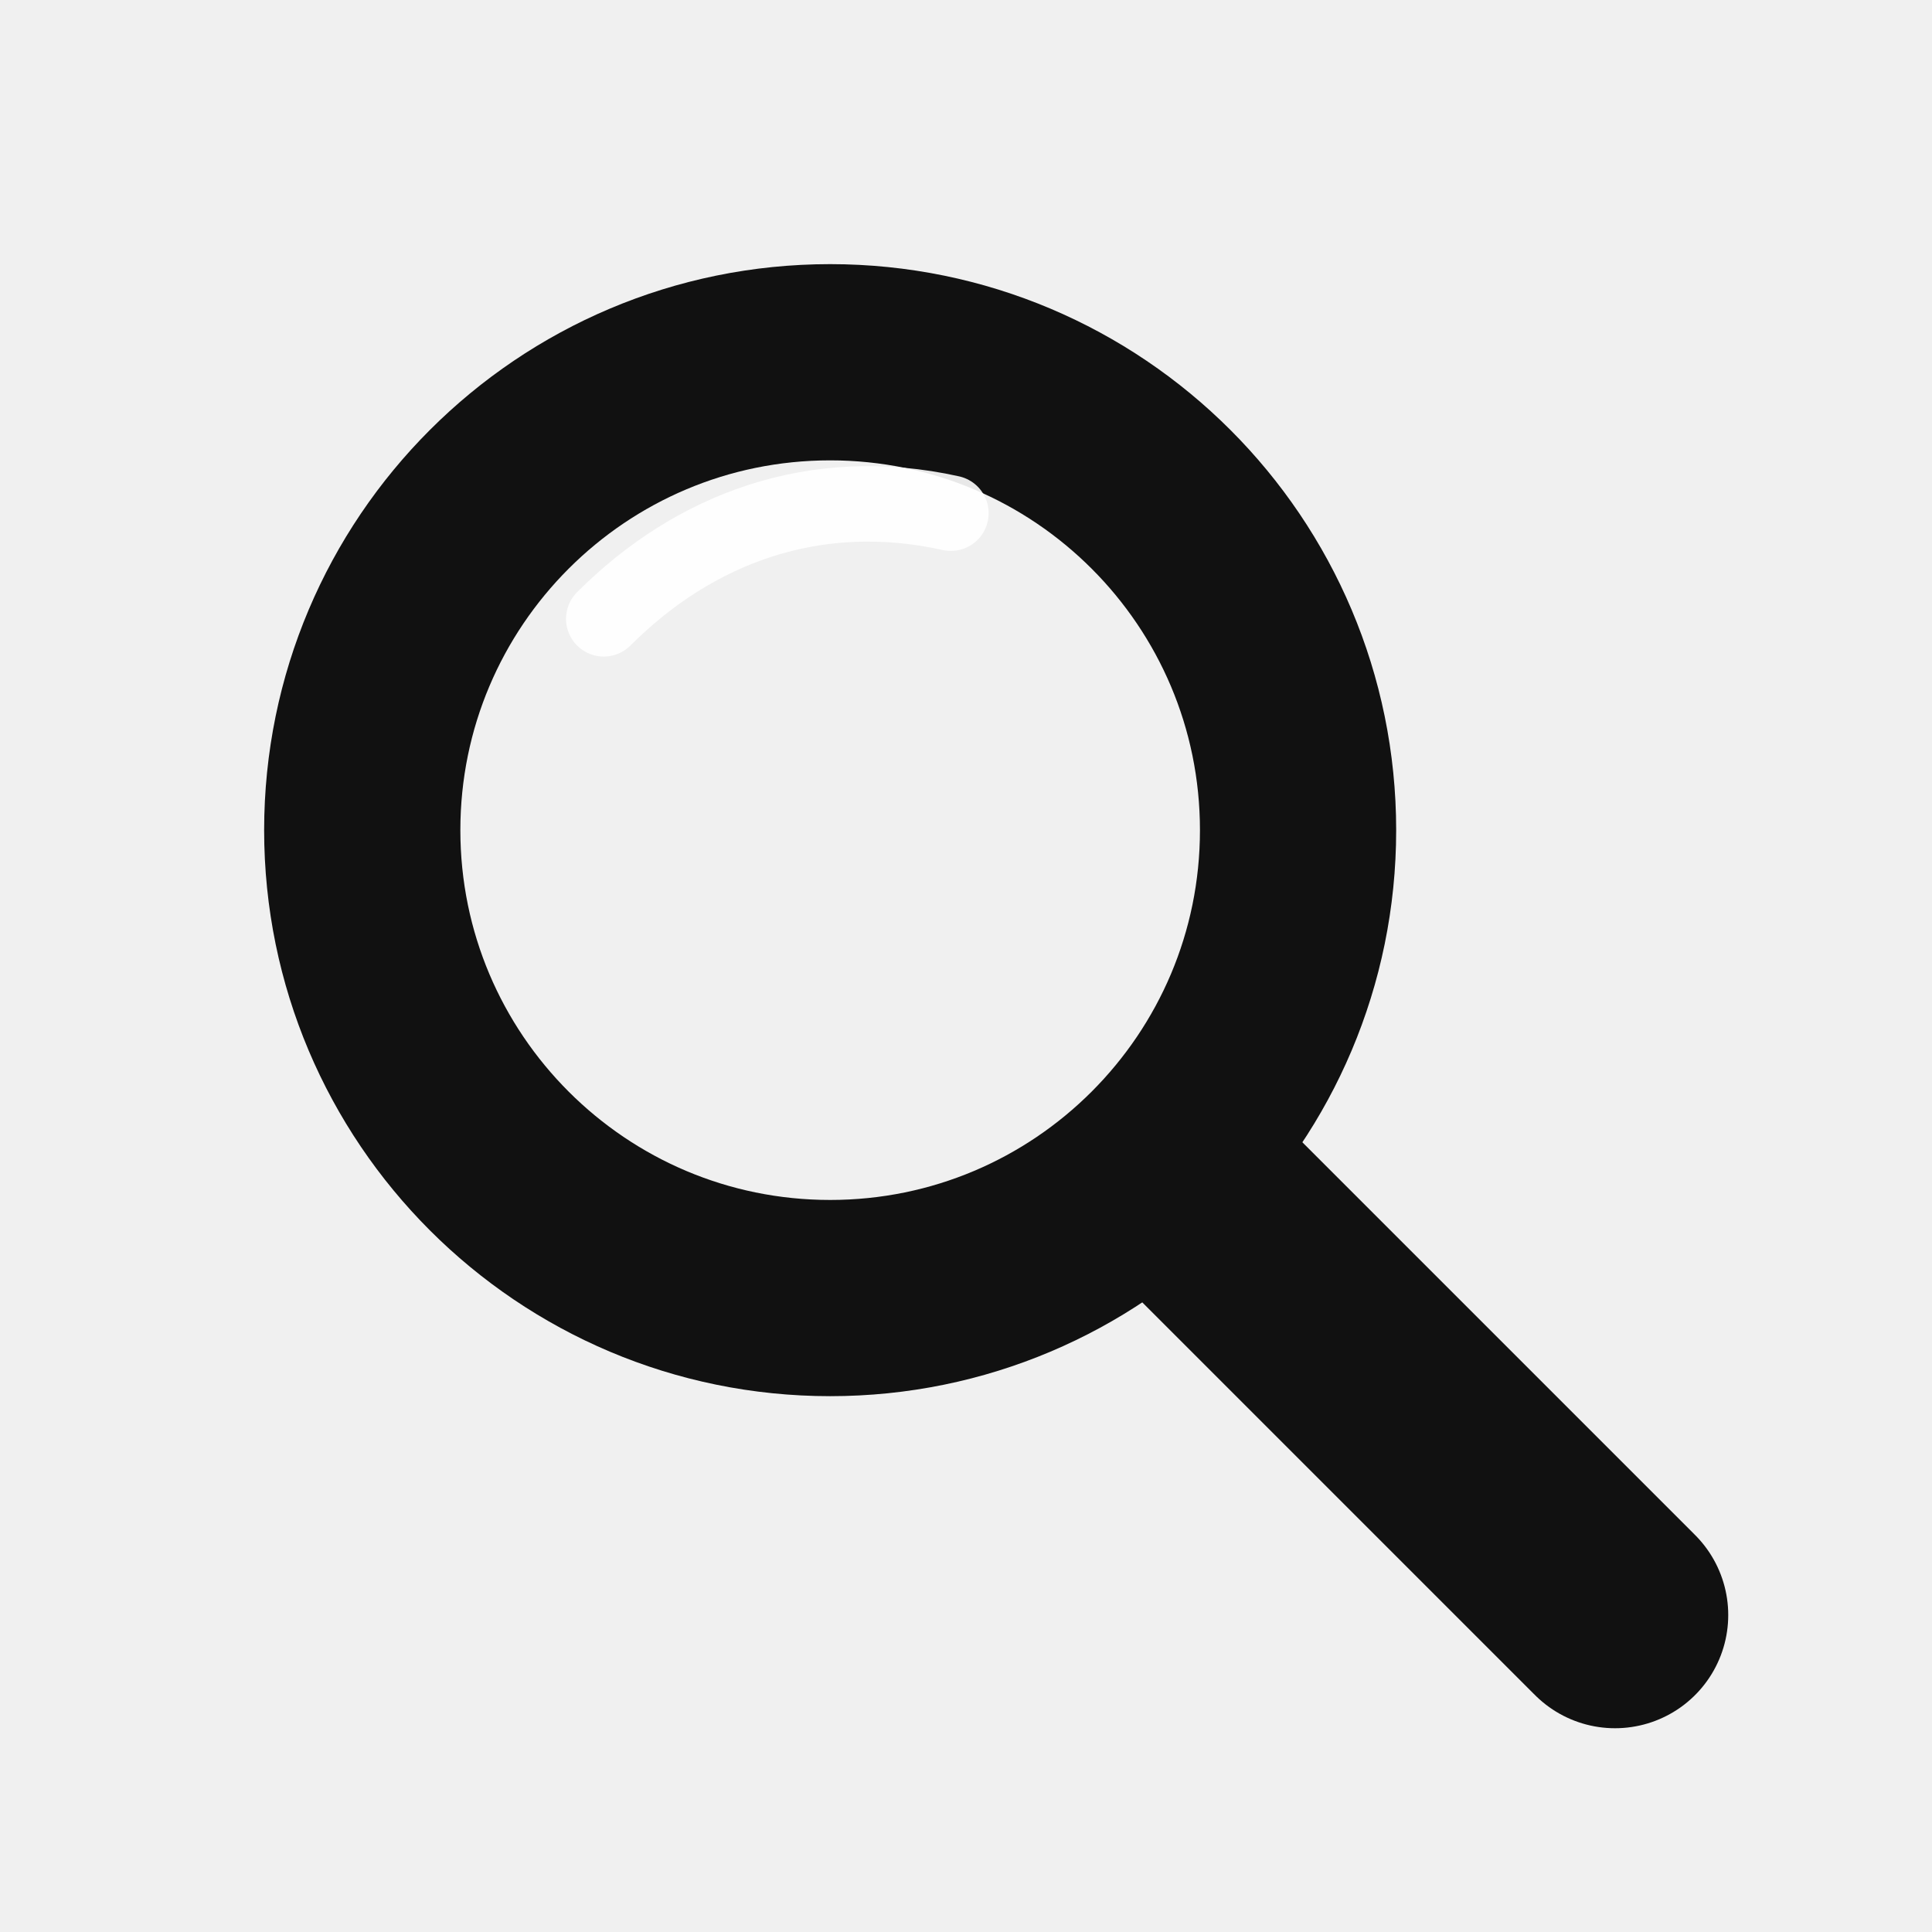
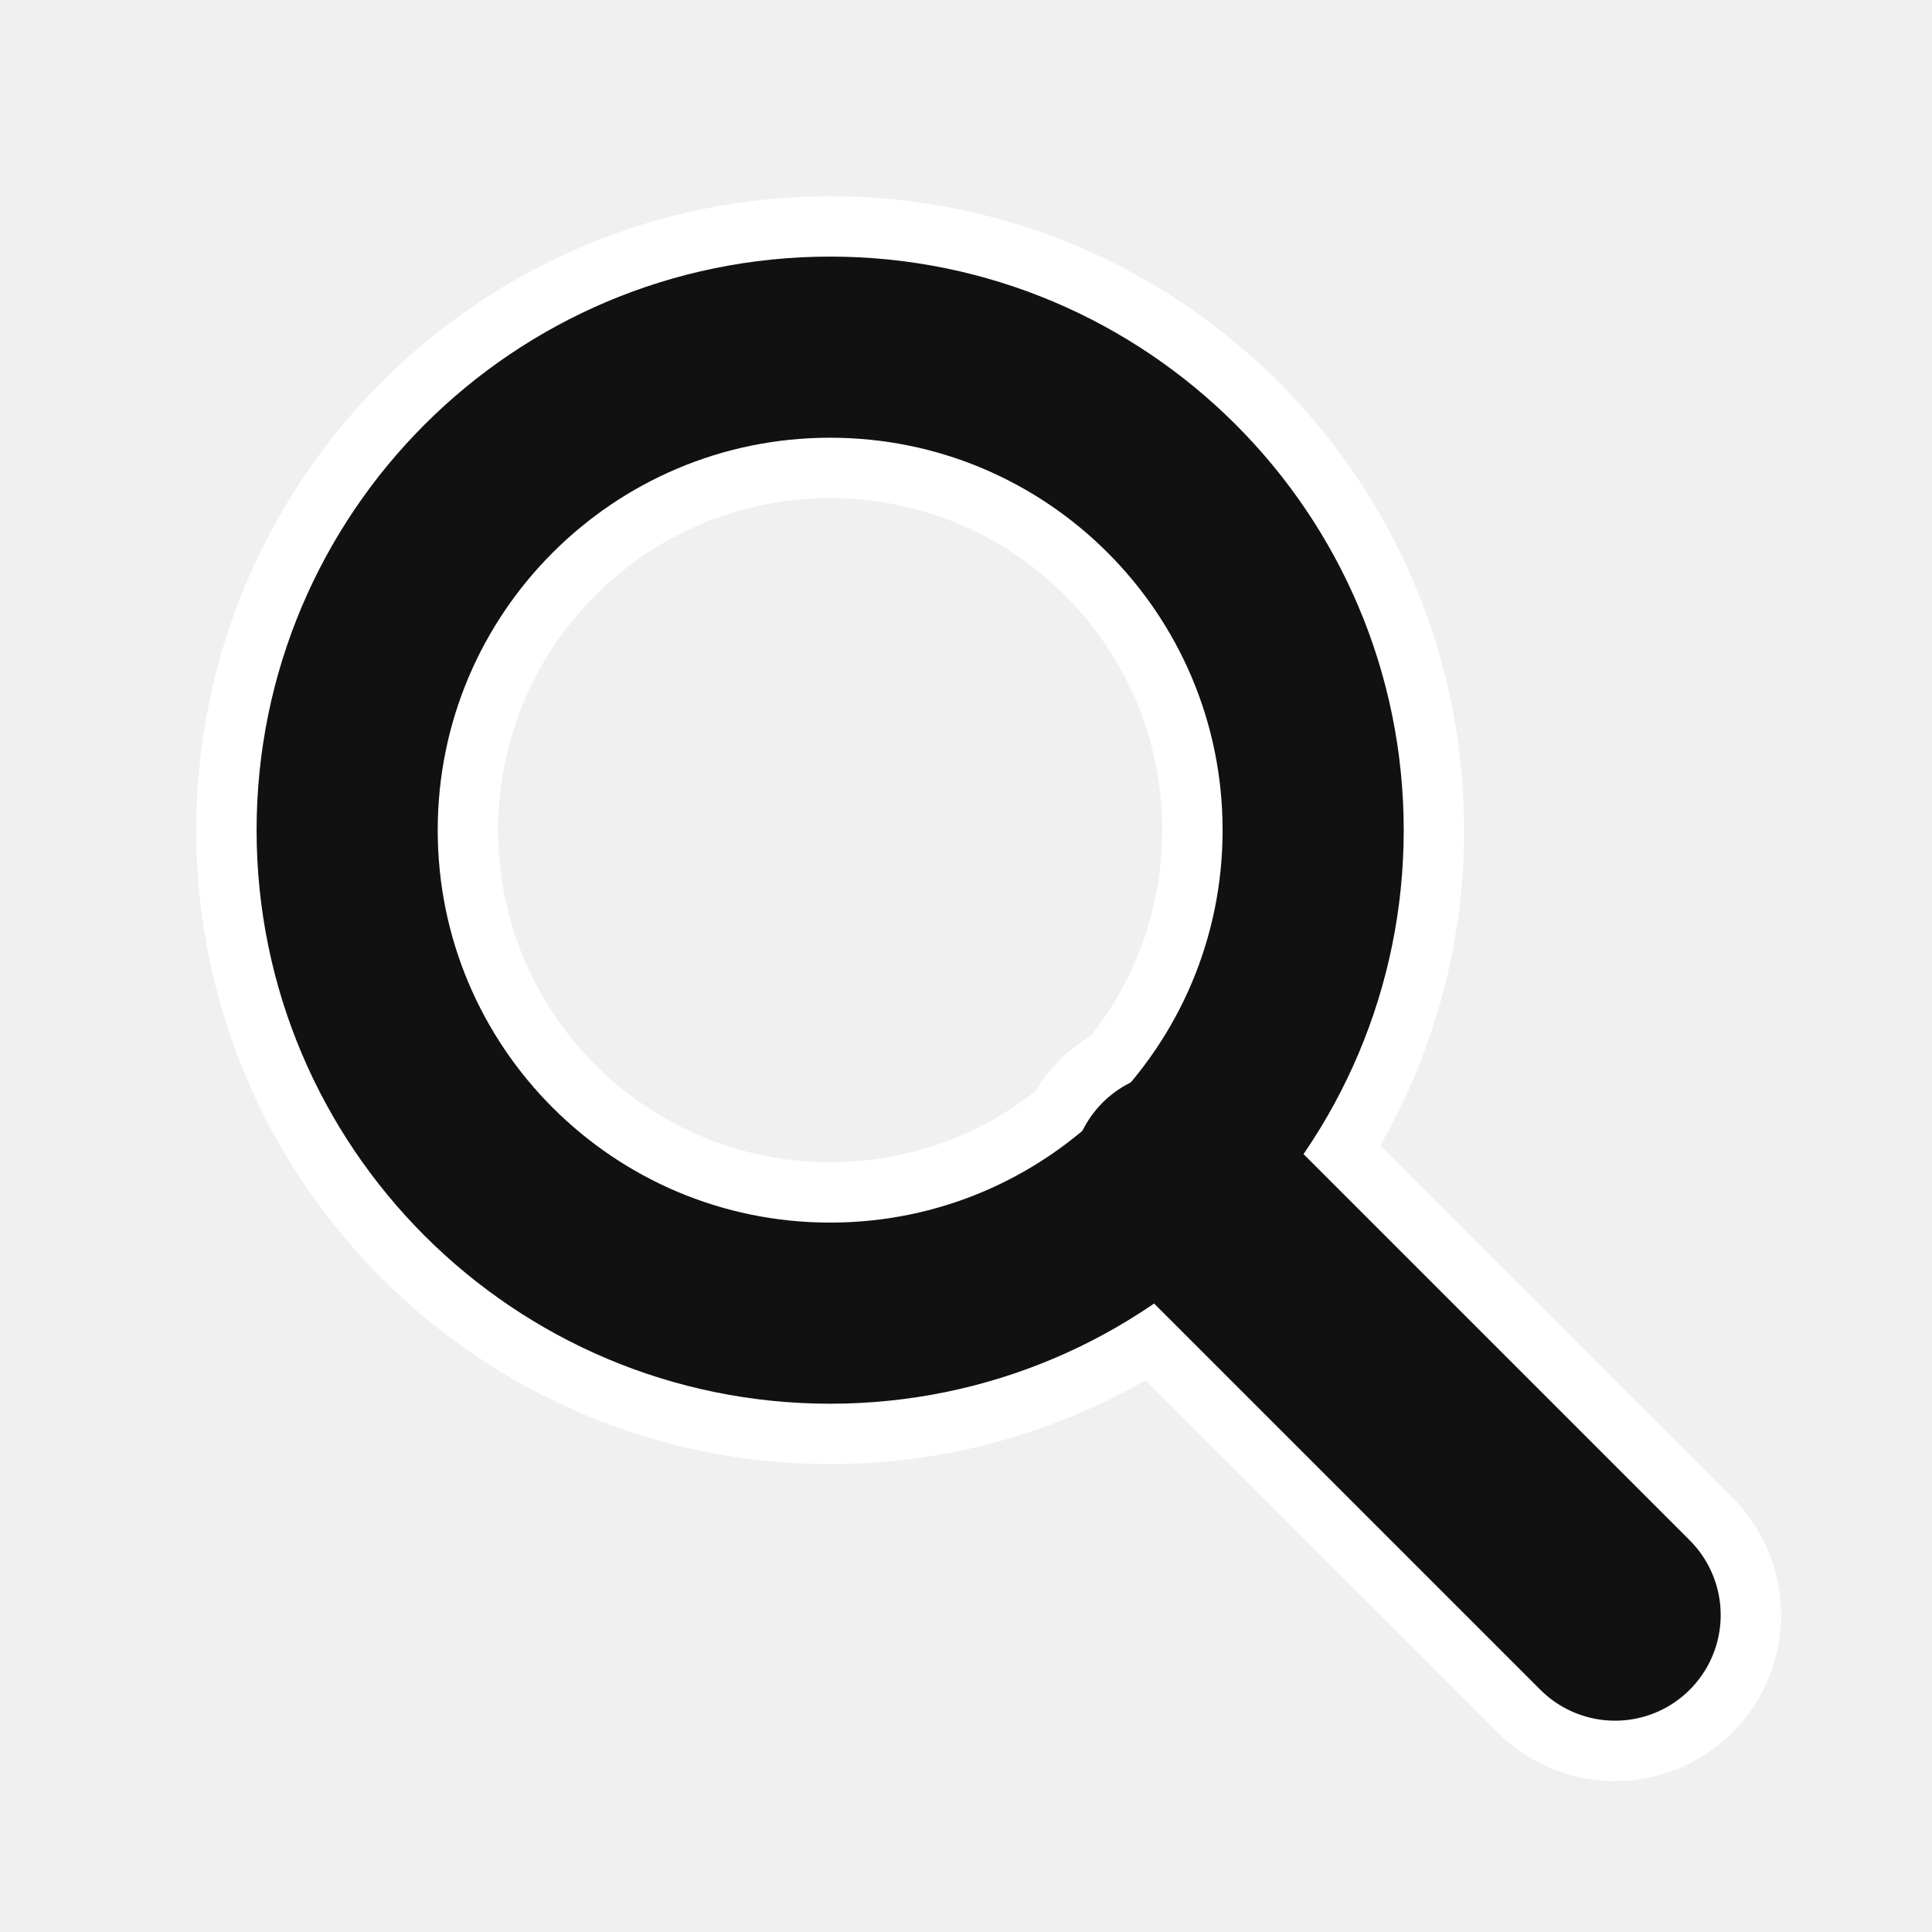
<svg xmlns="http://www.w3.org/2000/svg" viewBox="0 0 128 128">
-   <circle cx="55" cy="55" r="31" fill="none" stroke="#111111" stroke-width="13" />
-   <path d="M78 78l29 29" fill="none" stroke="#111111" stroke-width="15" stroke-linecap="round" />
-   <path d="M40 41c6-6 14-9 23-7" fill="none" stroke="#ffffff" stroke-width="5" stroke-linecap="round" opacity="0.9" />
+   <circle cx="55" cy="55" r="32" fill="none" stroke="#ffffff" stroke-width="20" />
+   <path d="M78 78l29 29" fill="none" stroke="#ffffff" stroke-width="22" stroke-linecap="round" />
+   <circle cx="55" cy="55" r="32" fill="none" stroke="#111111" stroke-width="12" />
+   <path d="M78 78l29 29" fill="none" stroke="#111111" stroke-width="14" stroke-linecap="round" />
</svg>
